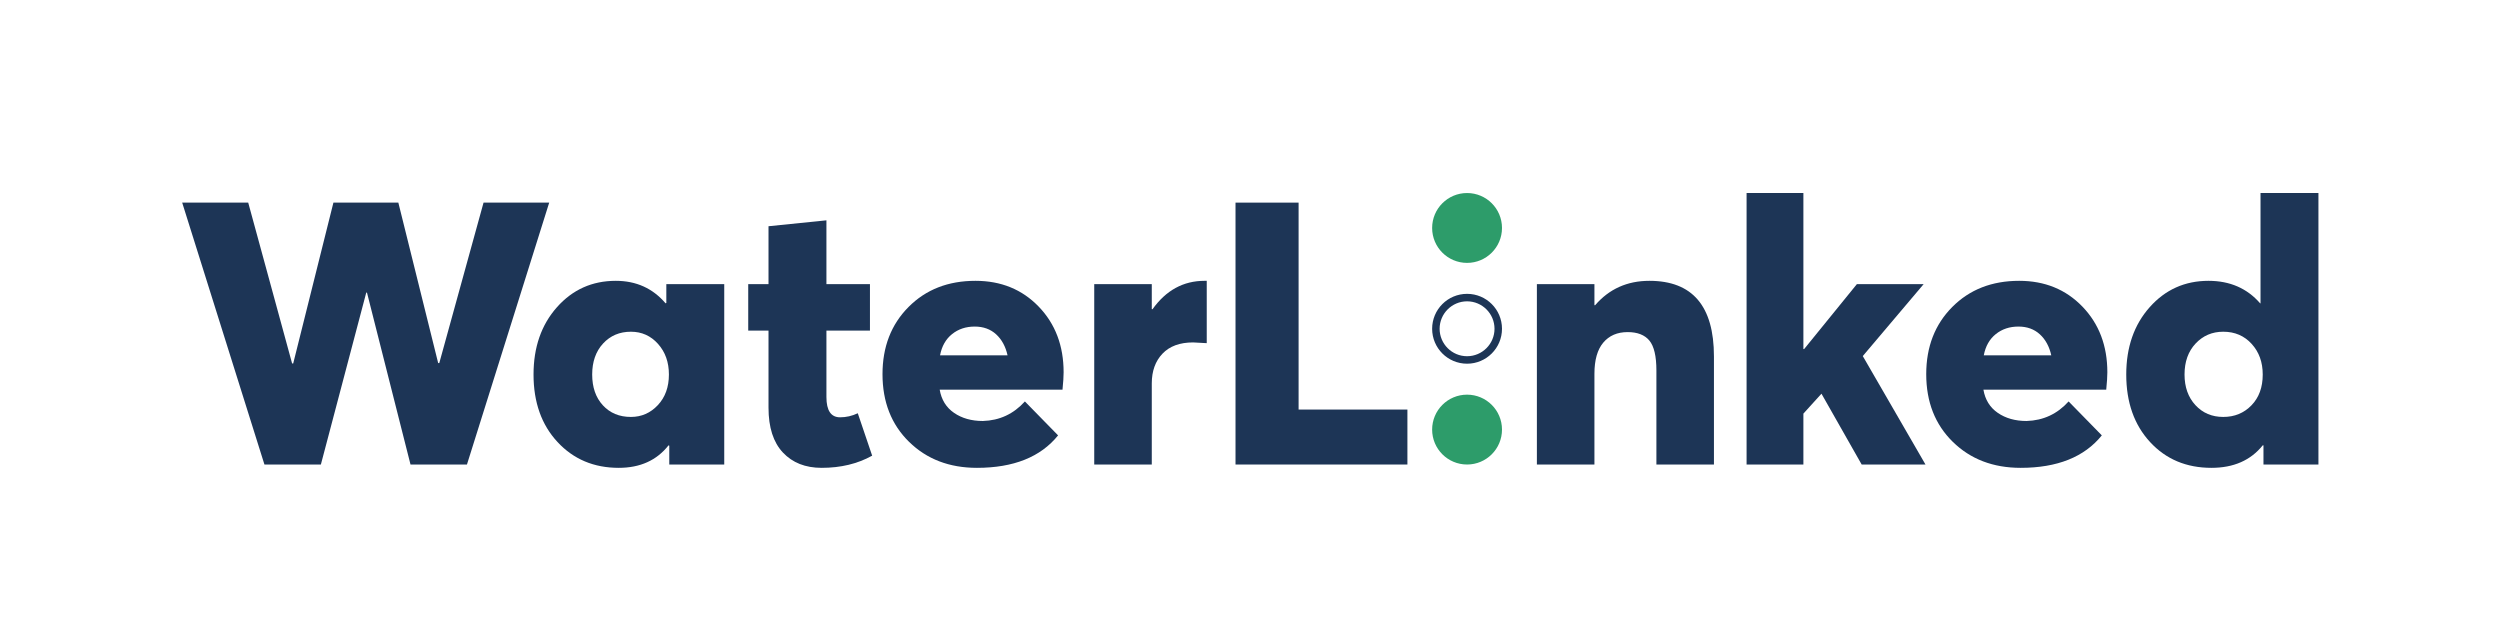
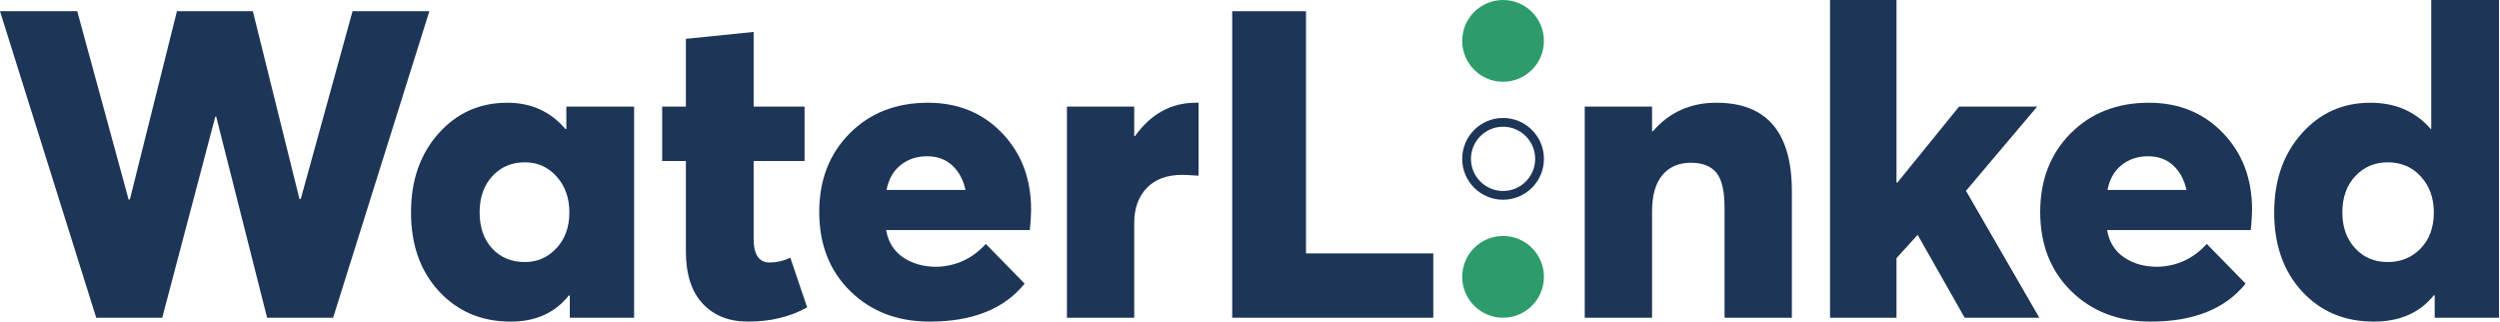
- <svg xmlns="http://www.w3.org/2000/svg" version="1.1" id="svg1" width="1336" height="342.667" viewBox="0 0 1336 342.667">
+ <svg xmlns="http://www.w3.org/2000/svg" version="1.1" id="svg1" width="1141.612" height="146.858" viewBox="0 0 1141.612 146.858">
  <defs id="defs1" />
-   <g id="g1">
+   <g id="g1" transform="translate(-97.3584,-103.156)">
    <g id="group-R5">
      <path id="path3" d="M 730.188,1757.89 H 994.824 L 1170.76,1113.3 h 4.43 l 161.15,644.59 h 260.2 l 159.67,-643.11 h 4.43 l 177.42,643.11 h 263.16 L 1871.53,708.211 h -226.2 l -174.46,688.939 h -2.95 L 1286.07,708.211 h -226.2 L 730.188,1757.89" style="fill:#1d3556;fill-opacity:1;fill-rule:nonzero;stroke:none" transform="matrix(0.1333333,0,0,-0.1333333,0,342.6667)" />
      <path id="path4" d="m 2636.64,946.238 c 29.57,31.532 44.36,72.442 44.36,122.712 0,49.27 -14.54,90.18 -43.62,122.7 -29.07,32.53 -65.3,48.79 -108.66,48.79 -45.34,0 -82.55,-15.77 -111.63,-47.31 -29.07,-31.54 -43.61,-72.93 -43.61,-124.18 0,-51.26 14.29,-92.411 42.88,-123.462 28.58,-31.039 66.03,-46.558 112.36,-46.558 42.38,0 78.36,15.761 107.92,47.308 z M 2234.51,798.391 c -64.07,68.988 -96.1,159.179 -96.1,270.559 0,109.39 31.3,199.34 93.88,269.8 62.59,70.48 141.19,105.71 235.81,105.71 81.81,0 148.34,-30.06 199.59,-90.18 l 2.95,1.48 v 75.4 h 232.12 V 708.211 h -220.29 v 75.391 l -2.95,1.488 c -47.31,-60.121 -113.84,-90.192 -199.59,-90.192 -99.55,0 -181.36,34.5 -245.42,103.493" style="fill:#1d3556;fill-opacity:1;fill-rule:nonzero;stroke:none" transform="matrix(0.1333333,0,0,-0.1333333,0,342.6667)" />
      <path id="path5" d="m 3137.86,756.262 c -38.44,40.898 -57.66,100.777 -57.66,179.617 v 309.001 h -81.31 v 186.28 h 81.31 v 232.11 l 232.11,23.66 v -255.77 h 174.46 V 1244.88 H 3312.31 V 978.762 c 0,-54.211 18.24,-81.313 54.7,-81.313 24.65,0 48.3,5.422 70.97,16.262 l 57.65,-170.02 c -58.14,-32.531 -125.66,-48.793 -202.54,-48.793 -65.05,0 -116.79,20.454 -155.23,61.364" style="fill:#1d3556;fill-opacity:1;fill-rule:nonzero;stroke:none" transform="matrix(0.1333333,0,0,-0.1333333,0,342.6667)" />
      <path id="path6" d="m 3815.75,1230.83 c -25.13,-20.21 -41.15,-48.54 -48.05,-85.01 h 270.55 c -7.88,35.48 -23.16,63.57 -45.83,84.27 -22.67,20.7 -51.25,31.05 -85.75,31.05 -35.48,0 -65.79,-10.1 -90.92,-30.31 z m 442.79,-222.5 h -492.31 c 6.9,-40.408 26.11,-71.459 57.65,-93.139 31.54,-21.679 69.98,-32.531 115.32,-32.531 67.02,1.969 123.2,28.09 168.54,78.36 L 4240.8,825 c -69.98,-86.73 -178.4,-130.102 -325.26,-130.102 -110.38,0 -201.06,34.743 -272.02,104.231 -70.97,69.492 -106.45,159.922 -106.45,271.291 0,109.4 34.74,199.1 104.23,269.08 69.48,69.97 158.92,104.96 268.33,104.96 102.5,0 187.02,-34.49 253.55,-103.49 66.53,-68.99 99.79,-156.71 99.79,-263.16 0,-16.75 -1.48,-39.91 -4.43,-69.48" style="fill:#1d3556;fill-opacity:1;fill-rule:nonzero;stroke:none" transform="matrix(0.1333333,0,0,-0.1333333,0,342.6667)" />
      <path id="path7" d="m 4385.7,1431.16 h 230.64 v -100.54 h 2.96 c 54.21,75.9 123.69,113.84 208.45,113.84 h 8.87 v -249.85 c -29.56,1.97 -47.8,2.96 -54.7,2.96 -53.22,0 -94.13,-15.04 -122.71,-45.09 -28.58,-30.07 -42.87,-69.74 -42.87,-119.02 V 708.211 H 4385.7 v 722.949" style="fill:#1d3556;fill-opacity:1;fill-rule:nonzero;stroke:none" transform="matrix(0.1333333,0,0,-0.1333333,0,342.6667)" />
      <path id="path8" d="m 4951.95,1757.89 h 252.81 V 928.488 H 5640.9 V 708.211 H 4951.95 V 1757.89" style="fill:#1d3556;fill-opacity:1;fill-rule:nonzero;stroke:none" transform="matrix(0.1333333,0,0,-0.1333333,0,342.6667)" />
      <path id="path9" d="m 6159.84,1431.16 h 230.64 v -84.28 h 2.96 c 56.18,65.06 128.62,97.58 217.32,97.58 172.48,0 258.73,-101.02 258.73,-303.07 V 708.211 h -230.63 v 376.999 c 0,57.16 -9.37,97.08 -28.1,119.75 -18.72,22.67 -47.8,34 -87.22,34 -41.4,0 -73.92,-14.04 -97.58,-42.13 -23.66,-28.09 -35.48,-69.74 -35.48,-124.93 V 708.211 h -230.64 v 722.949" style="fill:#1d3556;fill-opacity:1;fill-rule:nonzero;stroke:none" transform="matrix(0.1333333,0,0,-0.1333333,0,342.6667)" />
      <path id="path10" d="m 7000.31,1796.33 h 227.68 v -625.37 h 2.96 l 211.41,260.2 h 267.6 L 7466.02,1142.87 7717.35,708.211 H 7461.58 L 7300.43,992.07 7227.99,912.23 V 708.211 H 7000.31 V 1796.33" style="fill:#1d3556;fill-opacity:1;fill-rule:nonzero;stroke:none" transform="matrix(0.1333333,0,0,-0.1333333,0,342.6667)" />
      <path id="path11" d="m 7999.02,1230.83 c -25.13,-20.21 -41.15,-48.54 -48.04,-85.01 h 270.54 c -7.88,35.48 -23.16,63.57 -45.83,84.27 -22.66,20.7 -51.25,31.05 -85.75,31.05 -35.48,0 -65.79,-10.1 -90.92,-30.31 z m 442.79,-222.5 h -492.32 c 6.91,-40.408 26.13,-71.459 57.67,-93.139 31.53,-21.679 69.97,-32.531 115.31,-32.531 67.02,1.969 123.2,28.09 168.54,78.36 L 8424.07,825 c -69.98,-86.73 -178.4,-130.102 -325.25,-130.102 -110.39,0 -201.07,34.743 -272.03,104.231 -70.97,69.492 -106.45,159.922 -106.45,271.291 0,109.4 34.74,199.1 104.23,269.08 69.48,69.97 158.93,104.96 268.33,104.96 102.51,0 187.02,-34.49 253.56,-103.49 66.52,-68.99 99.79,-156.71 99.79,-263.16 0,-16.75 -1.48,-39.91 -4.44,-69.48" style="fill:#1d3556;fill-opacity:1;fill-rule:nonzero;stroke:none" transform="matrix(0.1333333,0,0,-0.1333333,0,342.6667)" />
      <path id="path12" d="m 9023.94,945.488 c 30.06,31.051 45.09,72.202 45.09,123.462 0,49.27 -14.78,90.18 -44.35,122.7 -29.57,32.53 -67.51,48.79 -113.84,48.79 -44.36,0 -81.31,-15.77 -110.88,-47.31 -29.57,-31.54 -44.35,-72.93 -44.35,-124.18 0,-50.27 14.54,-91.18 43.61,-122.712 29.07,-31.547 66.28,-47.308 111.62,-47.308 45.34,0 83.04,15.519 113.1,46.558 z M 8617.37,798.391 c -63.57,68.988 -95.36,159.179 -95.36,270.559 0,109.39 31.3,199.34 93.89,269.8 62.59,70.48 141.18,105.71 235.8,105.71 85.75,0 154.75,-30.06 206.98,-90.18 h 1.49 v 442.05 h 232.11 V 708.211 h -220.29 v 76.879 h -2.96 c -48.3,-60.121 -116.79,-90.192 -205.49,-90.192 -100.54,0 -182.59,34.5 -246.17,103.493" style="fill:#1d3556;fill-opacity:1;fill-rule:nonzero;stroke:none" transform="matrix(0.1333333,0,0,-0.1333333,0,342.6667)" />
      <path id="path13" d="m 6020,1656.33 c 0,-77.32 -62.68,-140 -140,-140 -77.32,0 -140,62.68 -140,140 0,77.32 62.68,140 140,140 77.32,0 140,-62.68 140,-140" style="fill:#2d9c6a;fill-opacity:1;fill-rule:nonzero;stroke:none" transform="matrix(0.1333333,0,0,-0.1333333,0,342.6667)" />
      <path id="path14" d="m 6020,848.211 c 0,-77.32 -62.68,-140 -140,-140 -77.32,0 -140,62.68 -140,140 0,77.32 62.68,140 140,140 77.32,0 140,-62.68 140,-140" style="fill:#2d9c6a;fill-opacity:1;fill-rule:nonzero;stroke:none" transform="matrix(0.1333333,0,0,-0.1333333,0,342.6667)" />
      <path id="path15" d="m 5880,1392.28 c -77.32,0 -140,-62.69 -140,-140 0,-77.33 62.68,-140 140,-140 77.32,0 140,62.67 140,140 0,77.31 -62.68,140 -140,140 z m 0,-30 c 60.65,0 110,-49.35 110,-110 0,-60.66 -49.35,-110 -110,-110 -60.65,0 -110,49.34 -110,110 0,60.65 49.35,110 110,110" style="fill:#1d3556;fill-opacity:1;fill-rule:nonzero;stroke:none" transform="matrix(0.1333333,0,0,-0.1333333,0,342.6667)" />
    </g>
  </g>
</svg>
